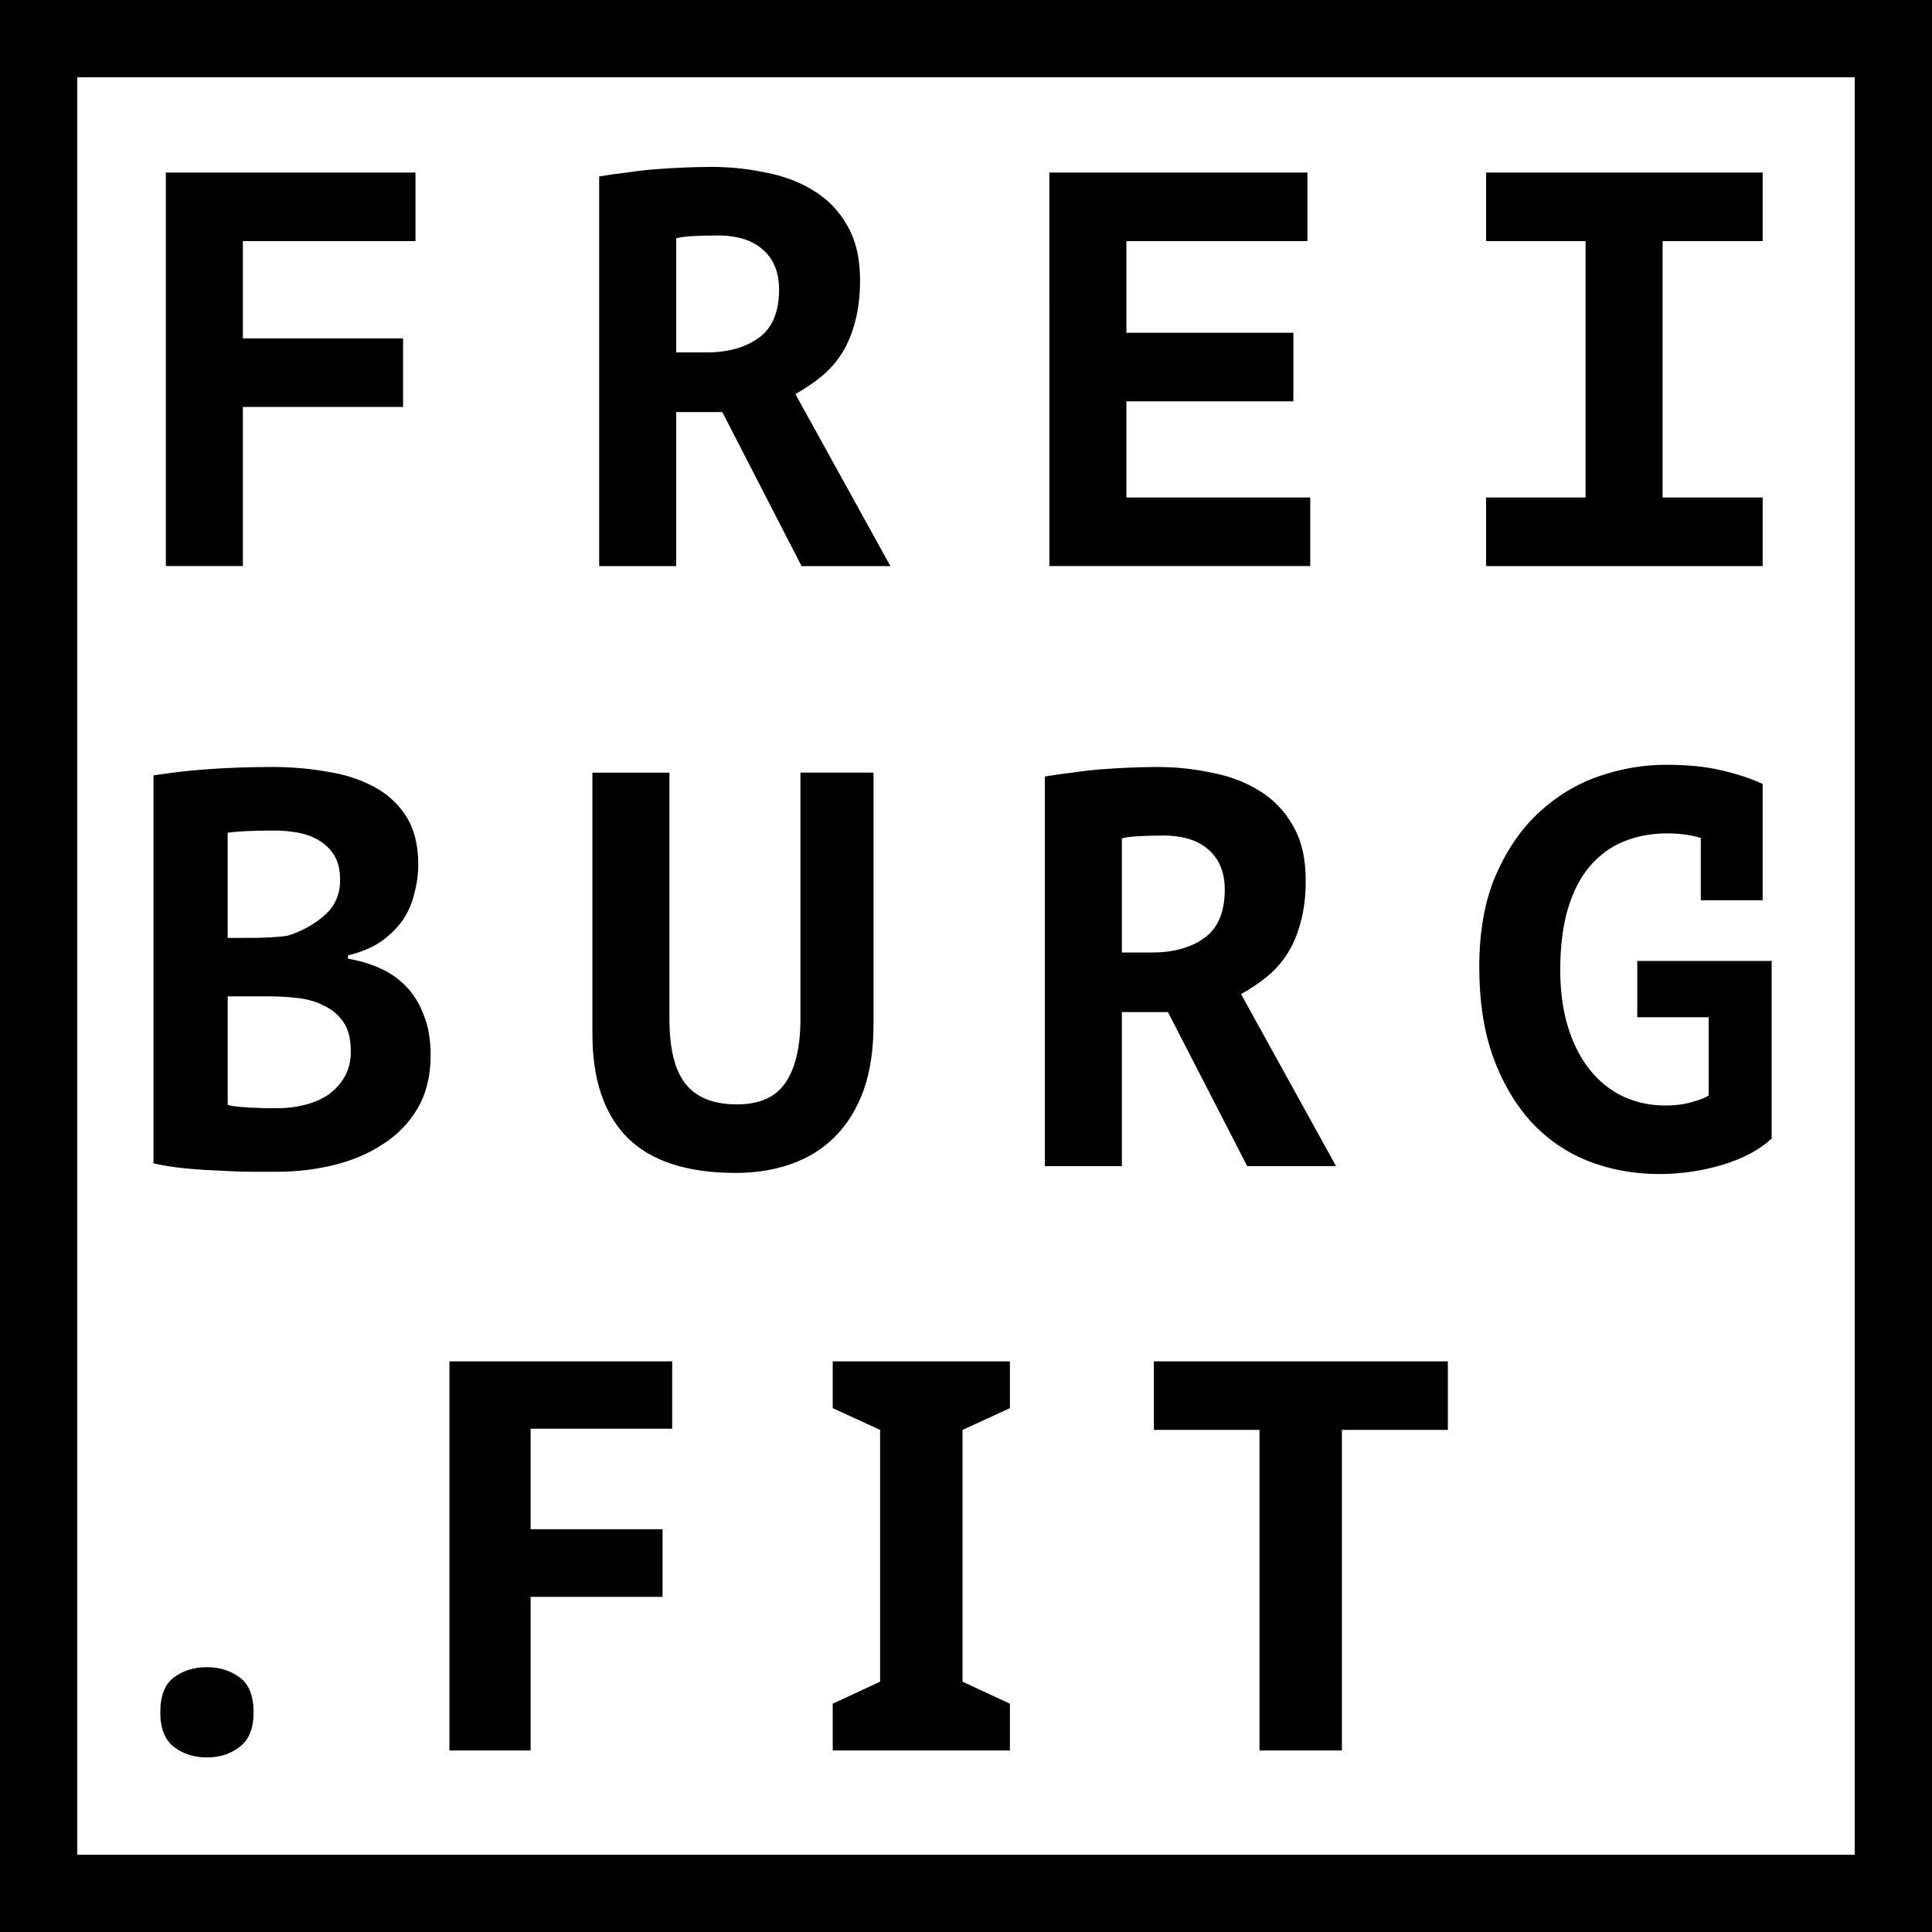
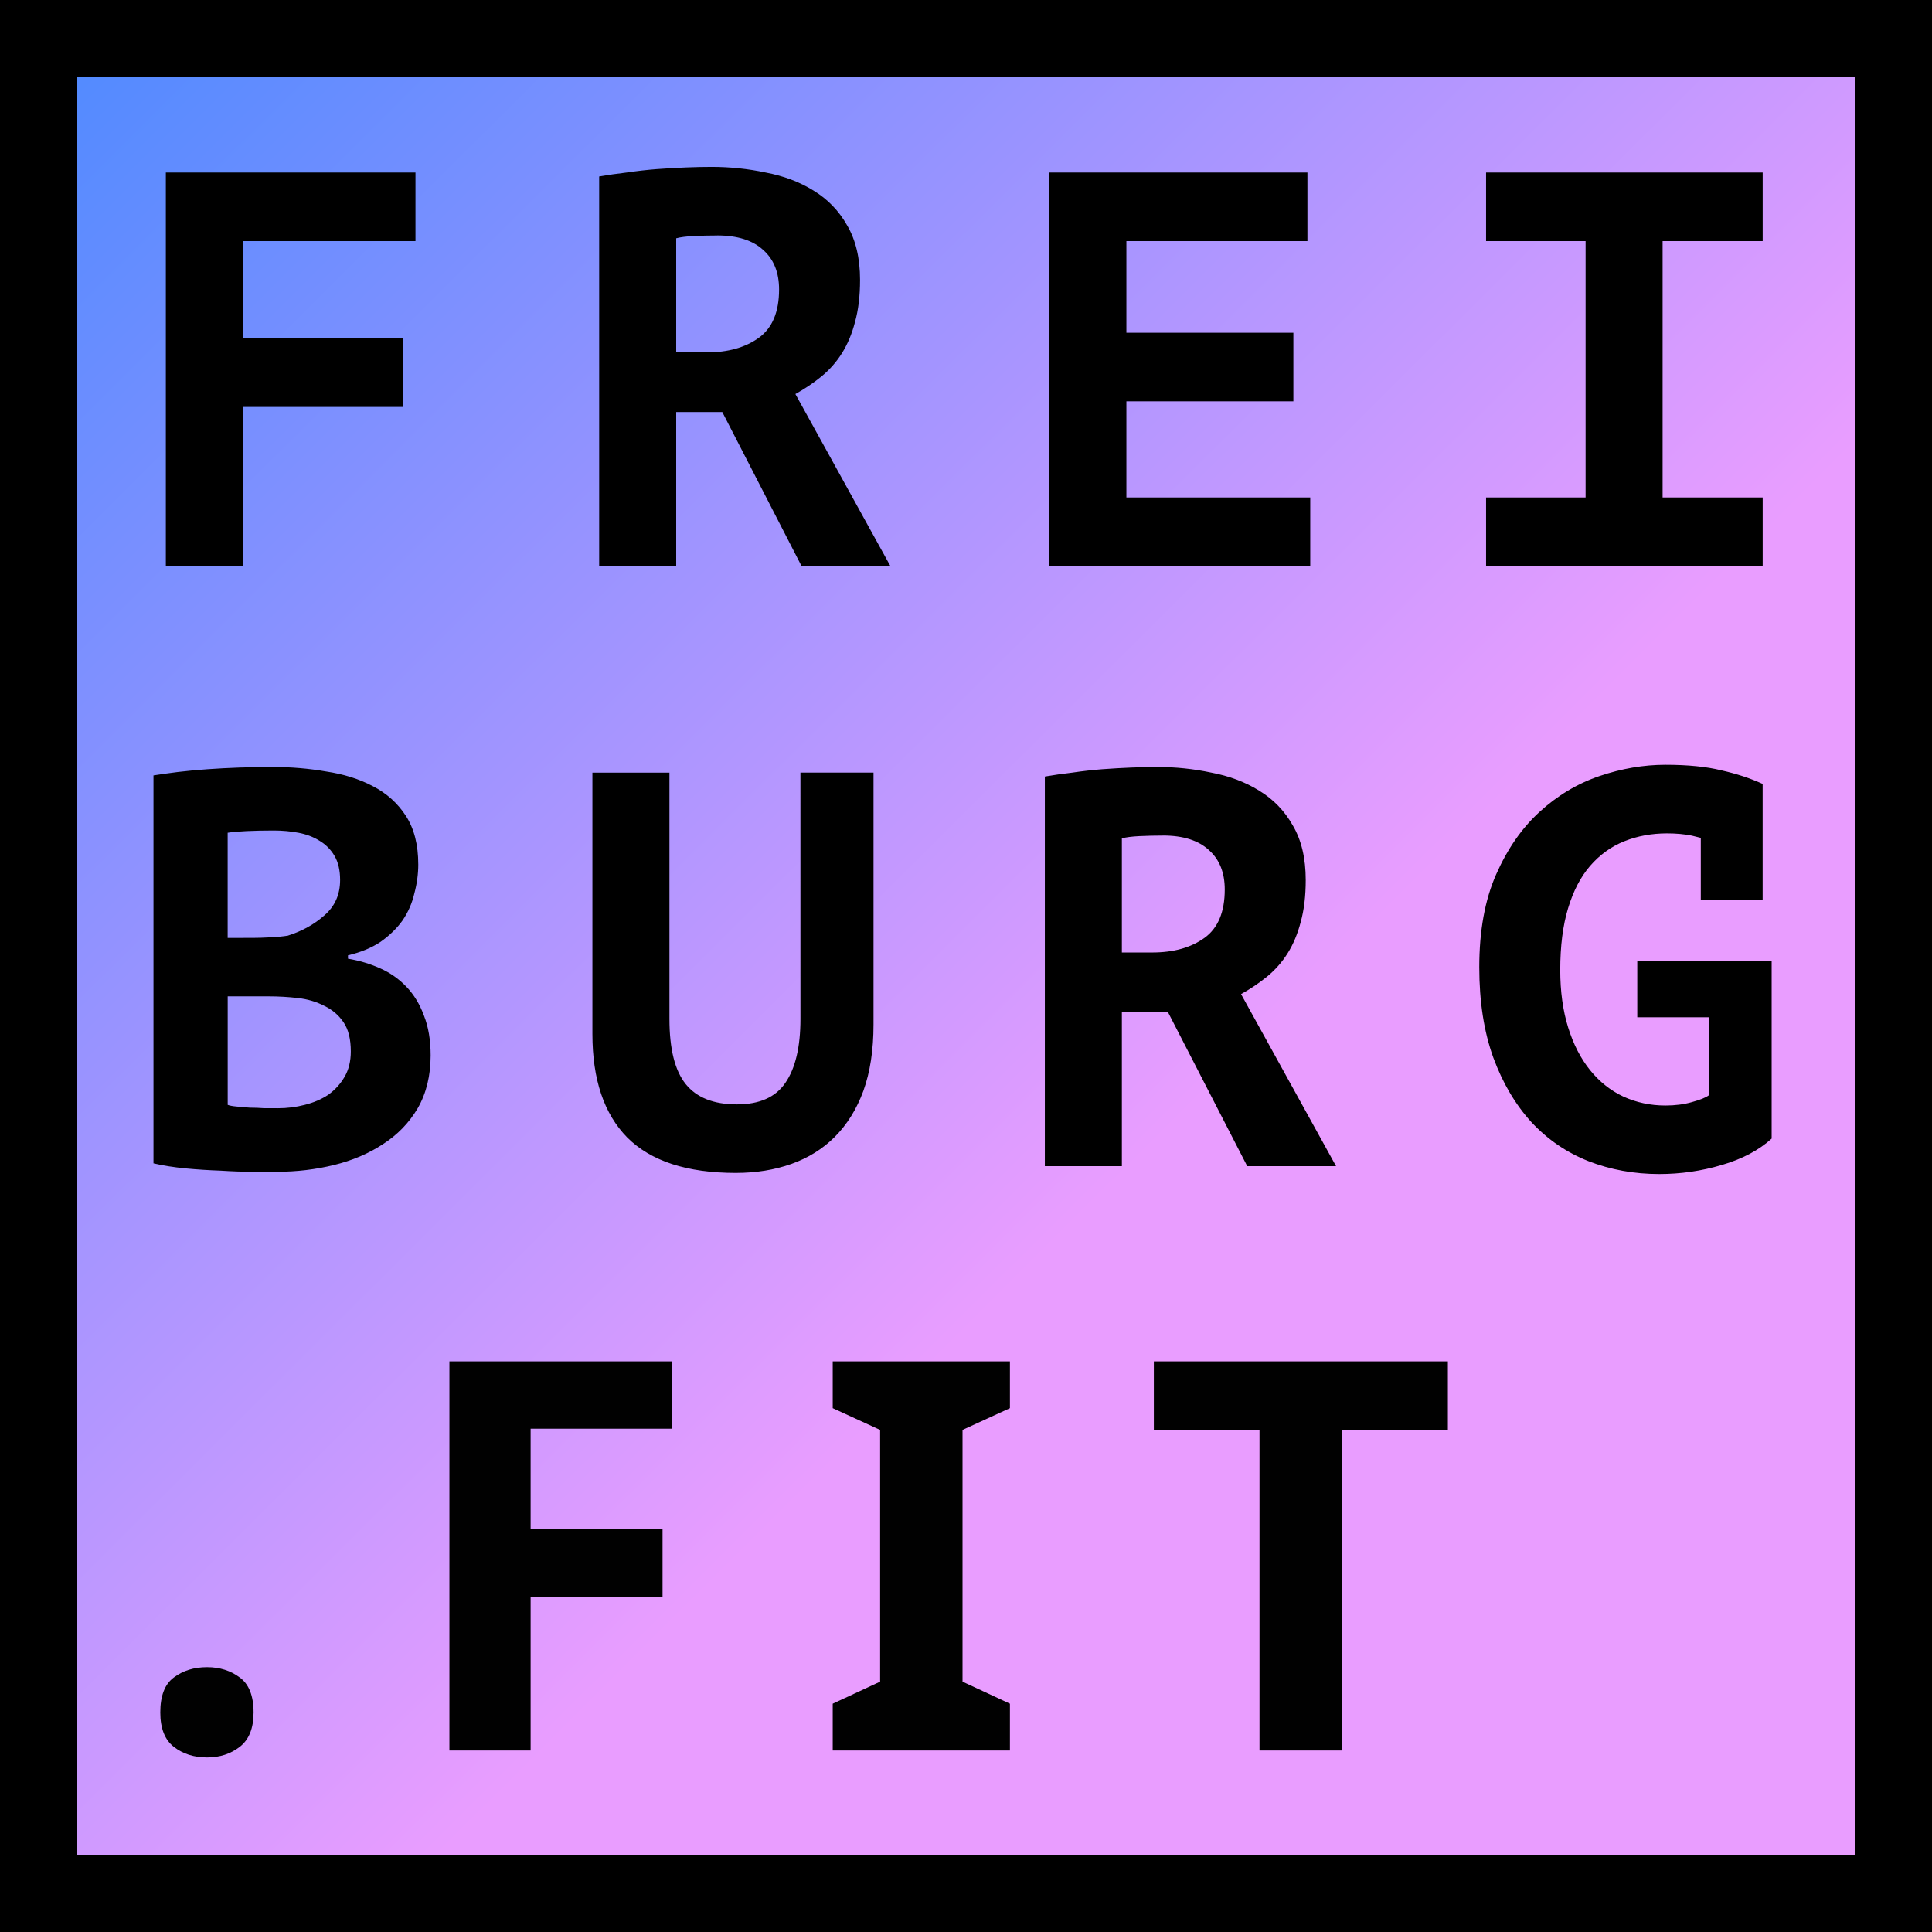
- <svg xmlns="http://www.w3.org/2000/svg" width="100mm" height="100mm" viewBox="0 0 100 100" version="1.1" id="svg1">
-   <defs id="defs1" />
+ <svg xmlns="http://www.w3.org/2000/svg" xmlns:xlink="http://www.w3.org/1999/xlink" width="100mm" height="100mm" viewBox="0 0 100 100" version="1.1" id="svg1">
+   <defs id="defs1">
+     <linearGradient id="linearGradient1">
+       <stop style="stop-color:#4f8aff;stop-opacity:1;" offset="0" id="stop1" />
+       <stop style="stop-color:#e99dff;stop-opacity:1;" offset="0.601" id="stop3" />
+     </linearGradient>
+     <linearGradient xlink:href="#linearGradient1" id="linearGradient2" x1="16.921" y1="17.08" x2="111.713" y2="112.219" gradientUnits="userSpaceOnUse" gradientTransform="translate(-14.49045,-14.64968)" />
+   </defs>
+   <rect style="fill:url(#linearGradient2);stroke-width:0.542" id="rect1" width="100" height="100" x="0" y="0" />
  <path id="rect4" style="fill:#000000;fill-opacity:1;stroke-width:15.646" d="M 0,0 V 100 H 100 V 0 Z M 4,4 H 96 V 96 H 4 Z" />
  <path style="font-weight:bold;font-size:29.1px;line-height:1.05;font-family:'PT Mono';-inkscape-font-specification:'PT Mono Bold';letter-spacing:5.609px;fill:#000000;fill-opacity:1;stroke-width:9.8" d="M 8.584,8.93 H 21.505 v 3.55 h -8.934 v 5.034 h 8.293 v 3.55 h -8.293 v 8.235 H 8.584 Z m 22.429,0.204 q 0.669,-0.116 1.426,-0.204 0.786,-0.116 1.542,-0.175 0.786,-0.058 1.513,-0.087 0.728,-0.029 1.339,-0.029 1.426,0 2.794,0.291 1.397,0.262 2.474,0.931 1.106,0.669 1.746,1.804 0.669,1.135 0.669,2.823 0,1.251 -0.262,2.183 -0.233,0.902 -0.669,1.601 -0.436,0.698 -1.077,1.222 -0.611,0.495 -1.339,0.902 l 4.918,8.905 h -4.598 l -4.103,-7.973 h -2.386 v 7.973 h -3.987 z m 6.111,3.055 q -0.611,0 -1.222,0.029 -0.582,0.029 -0.902,0.116 v 5.907 h 1.571 q 1.659,0 2.706,-0.757 1.048,-0.757 1.048,-2.503 0,-1.31 -0.815,-2.037 -0.815,-0.757 -2.386,-0.757 z m 17.191,-3.259 h 13.357 v 3.55 h -9.37 v 4.743 h 8.643 v 3.55 h -8.643 v 4.976 h 9.516 v 3.55 h -13.502 z m 22.604,16.82 h 5.151 v -13.27 h -5.151 v -3.55 h 14.317 v 3.55 h -5.18 v 13.27 h 5.18 v 3.55 h -14.317 z" id="path1" />
  <path style="font-weight:bold;font-size:29.1px;line-height:1.05;font-family:'PT Mono';-inkscape-font-specification:'PT Mono Bold';letter-spacing:5.609px;fill:#000000;fill-opacity:1;stroke-width:9.8" d="m 21.65,44.733 q 0,0.757 -0.204,1.513 -0.175,0.757 -0.611,1.397 -0.436,0.611 -1.135,1.106 -0.698,0.466 -1.688,0.698 v 0.175 q 0.873,0.145 1.659,0.495 0.786,0.349 1.368,0.96 0.582,0.611 0.902,1.484 0.349,0.873 0.349,2.066 0,1.571 -0.669,2.735 -0.669,1.135 -1.804,1.862 -1.106,0.728 -2.532,1.077 -1.426,0.349 -2.939,0.349 -0.495,0 -1.28,0 -0.757,0 -1.659,-0.058 -0.873,-0.029 -1.804,-0.116 -0.902,-0.087 -1.659,-0.262 v -20.079 q 0.553,-0.087 1.251,-0.175 0.728,-0.087 1.542,-0.145 0.815,-0.058 1.659,-0.087 0.873,-0.029 1.717,-0.029 1.426,0 2.764,0.233 1.368,0.204 2.415,0.757 1.077,0.553 1.717,1.542 0.64,0.989 0.64,2.503 z m -7.275,12.629 q 0.728,0 1.397,-0.175 0.698,-0.175 1.222,-0.524 0.524,-0.378 0.844,-0.931 0.32,-0.553 0.32,-1.31 0,-0.96 -0.378,-1.513 -0.378,-0.553 -0.989,-0.844 -0.611,-0.32 -1.368,-0.407 -0.757,-0.087 -1.513,-0.087 h -2.124 v 5.616 q 0.145,0.058 0.466,0.087 0.32,0.029 0.669,0.058 0.378,0 0.757,0.029 0.407,0 0.698,0 z m -1.31,-8.817 q 0.407,0 0.931,-0.029 0.553,-0.029 0.902,-0.087 1.106,-0.349 1.891,-1.048 0.815,-0.698 0.815,-1.833 0,-0.757 -0.291,-1.251 -0.291,-0.495 -0.786,-0.786 -0.466,-0.291 -1.077,-0.407 -0.611,-0.116 -1.28,-0.116 -0.757,0 -1.397,0.029 -0.64,0.029 -0.989,0.087 v 5.442 z m 28.365,-8.555 h 3.783 v 13.037 q 0,1.979 -0.524,3.434 -0.524,1.426 -1.484,2.386 -0.931,0.931 -2.241,1.397 -1.31,0.466 -2.881,0.466 -3.783,0 -5.616,-1.833 -1.804,-1.833 -1.804,-5.354 v -13.531 h 3.987 v 12.746 q 0,2.328 0.844,3.376 0.844,1.048 2.648,1.048 1.746,0 2.503,-1.106 0.786,-1.135 0.786,-3.317 z m 12.651,0.204 q 0.669,-0.116 1.426,-0.204 0.786,-0.116 1.542,-0.175 0.786,-0.058 1.513,-0.087 0.728,-0.029 1.339,-0.029 1.426,0 2.794,0.291 1.397,0.262 2.474,0.931 1.106,0.669 1.746,1.804 0.669,1.135 0.669,2.823 0,1.251 -0.262,2.183 -0.233,0.902 -0.669,1.601 -0.436,0.698 -1.077,1.222 -0.611,0.495 -1.339,0.902 l 4.918,8.905 h -4.598 l -4.103,-7.973 h -2.386 v 7.973 h -3.987 z m 6.111,3.055 q -0.611,0 -1.222,0.029 -0.582,0.029 -0.902,0.116 v 5.907 h 1.571 q 1.659,0 2.706,-0.757 1.048,-0.757 1.048,-2.503 0,-1.31 -0.815,-2.037 -0.815,-0.757 -2.386,-0.757 z m 24.553,6.489 h 6.955 v 9.196 q -0.989,0.902 -2.59,1.368 -1.571,0.466 -3.23,0.466 -1.95,0 -3.667,-0.669 -1.688,-0.669 -2.939,-2.008 -1.251,-1.368 -1.979,-3.346 -0.728,-2.008 -0.728,-4.685 0,-2.823 0.873,-4.801 0.873,-1.979 2.241,-3.23 1.397,-1.28 3.114,-1.862 1.717,-0.582 3.405,-0.582 1.746,0 2.91,0.291 1.164,0.262 2.124,0.698 v 6.024 h -3.201 v -3.23 q -0.233,-0.058 -0.466,-0.116 -0.582,-0.116 -1.28,-0.116 -1.193,0 -2.212,0.407 -1.018,0.407 -1.775,1.28 -0.728,0.844 -1.135,2.183 -0.407,1.339 -0.407,3.201 0,1.659 0.407,2.968 0.407,1.31 1.135,2.212 0.728,0.902 1.717,1.368 1.018,0.466 2.183,0.466 0.757,0 1.368,-0.175 0.64,-0.175 0.873,-0.349 v -4.045 h -3.696 z" id="path2" />
  <text xml:space="preserve" style="font-size:12.7px;line-height:0.7;font-family:Sans;-inkscape-font-specification:'Sans, Normal';text-align:start;letter-spacing:5.985px;writing-mode:lr-tb;direction:ltr;text-anchor:start;fill:#010101;stroke-width:0.265" x="6.688" y="90.605" id="text1">
    <tspan id="tspan1" style="font-style:normal;font-variant:normal;font-weight:bold;font-stretch:normal;font-size:28.222px;line-height:0.7;font-family:'PT Mono';-inkscape-font-specification:'PT Mono, Bold';font-variant-ligatures:normal;font-variant-caps:normal;font-variant-numeric:normal;font-variant-east-asian:normal;letter-spacing:5.985px;stroke-width:0.265" x="6.688" y="90.605">.FIT</tspan>
  </text>
</svg>
